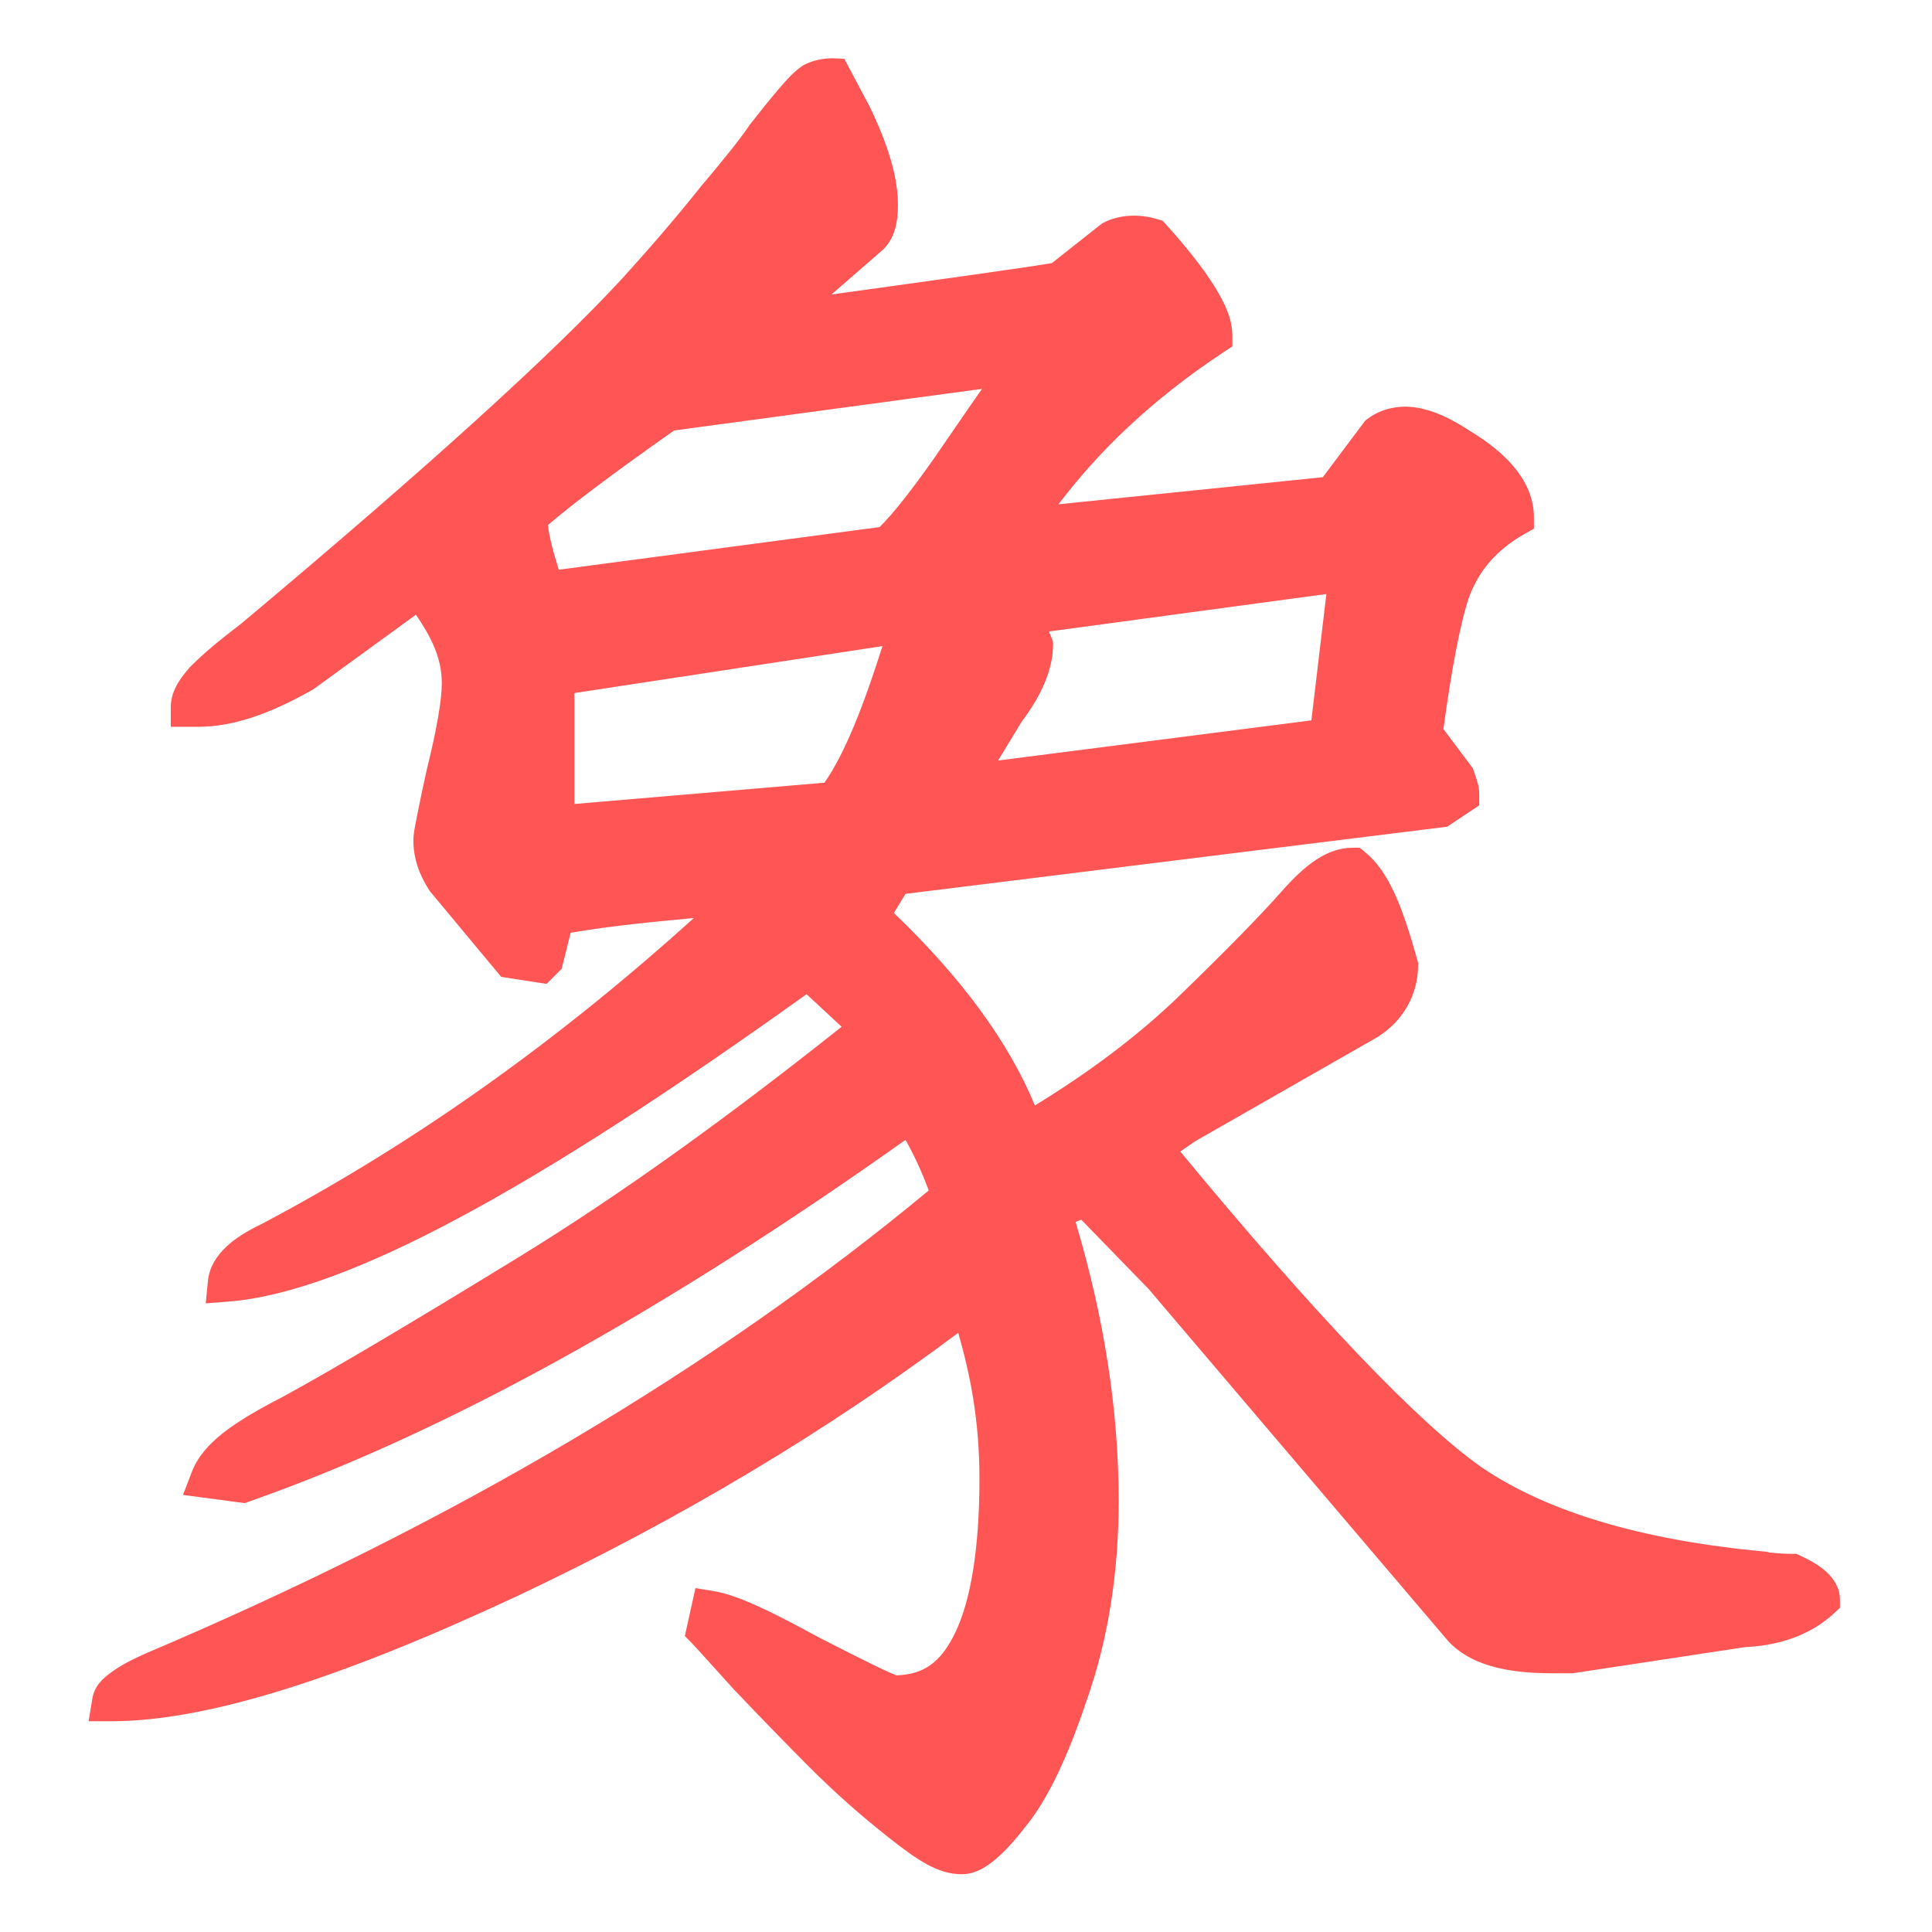
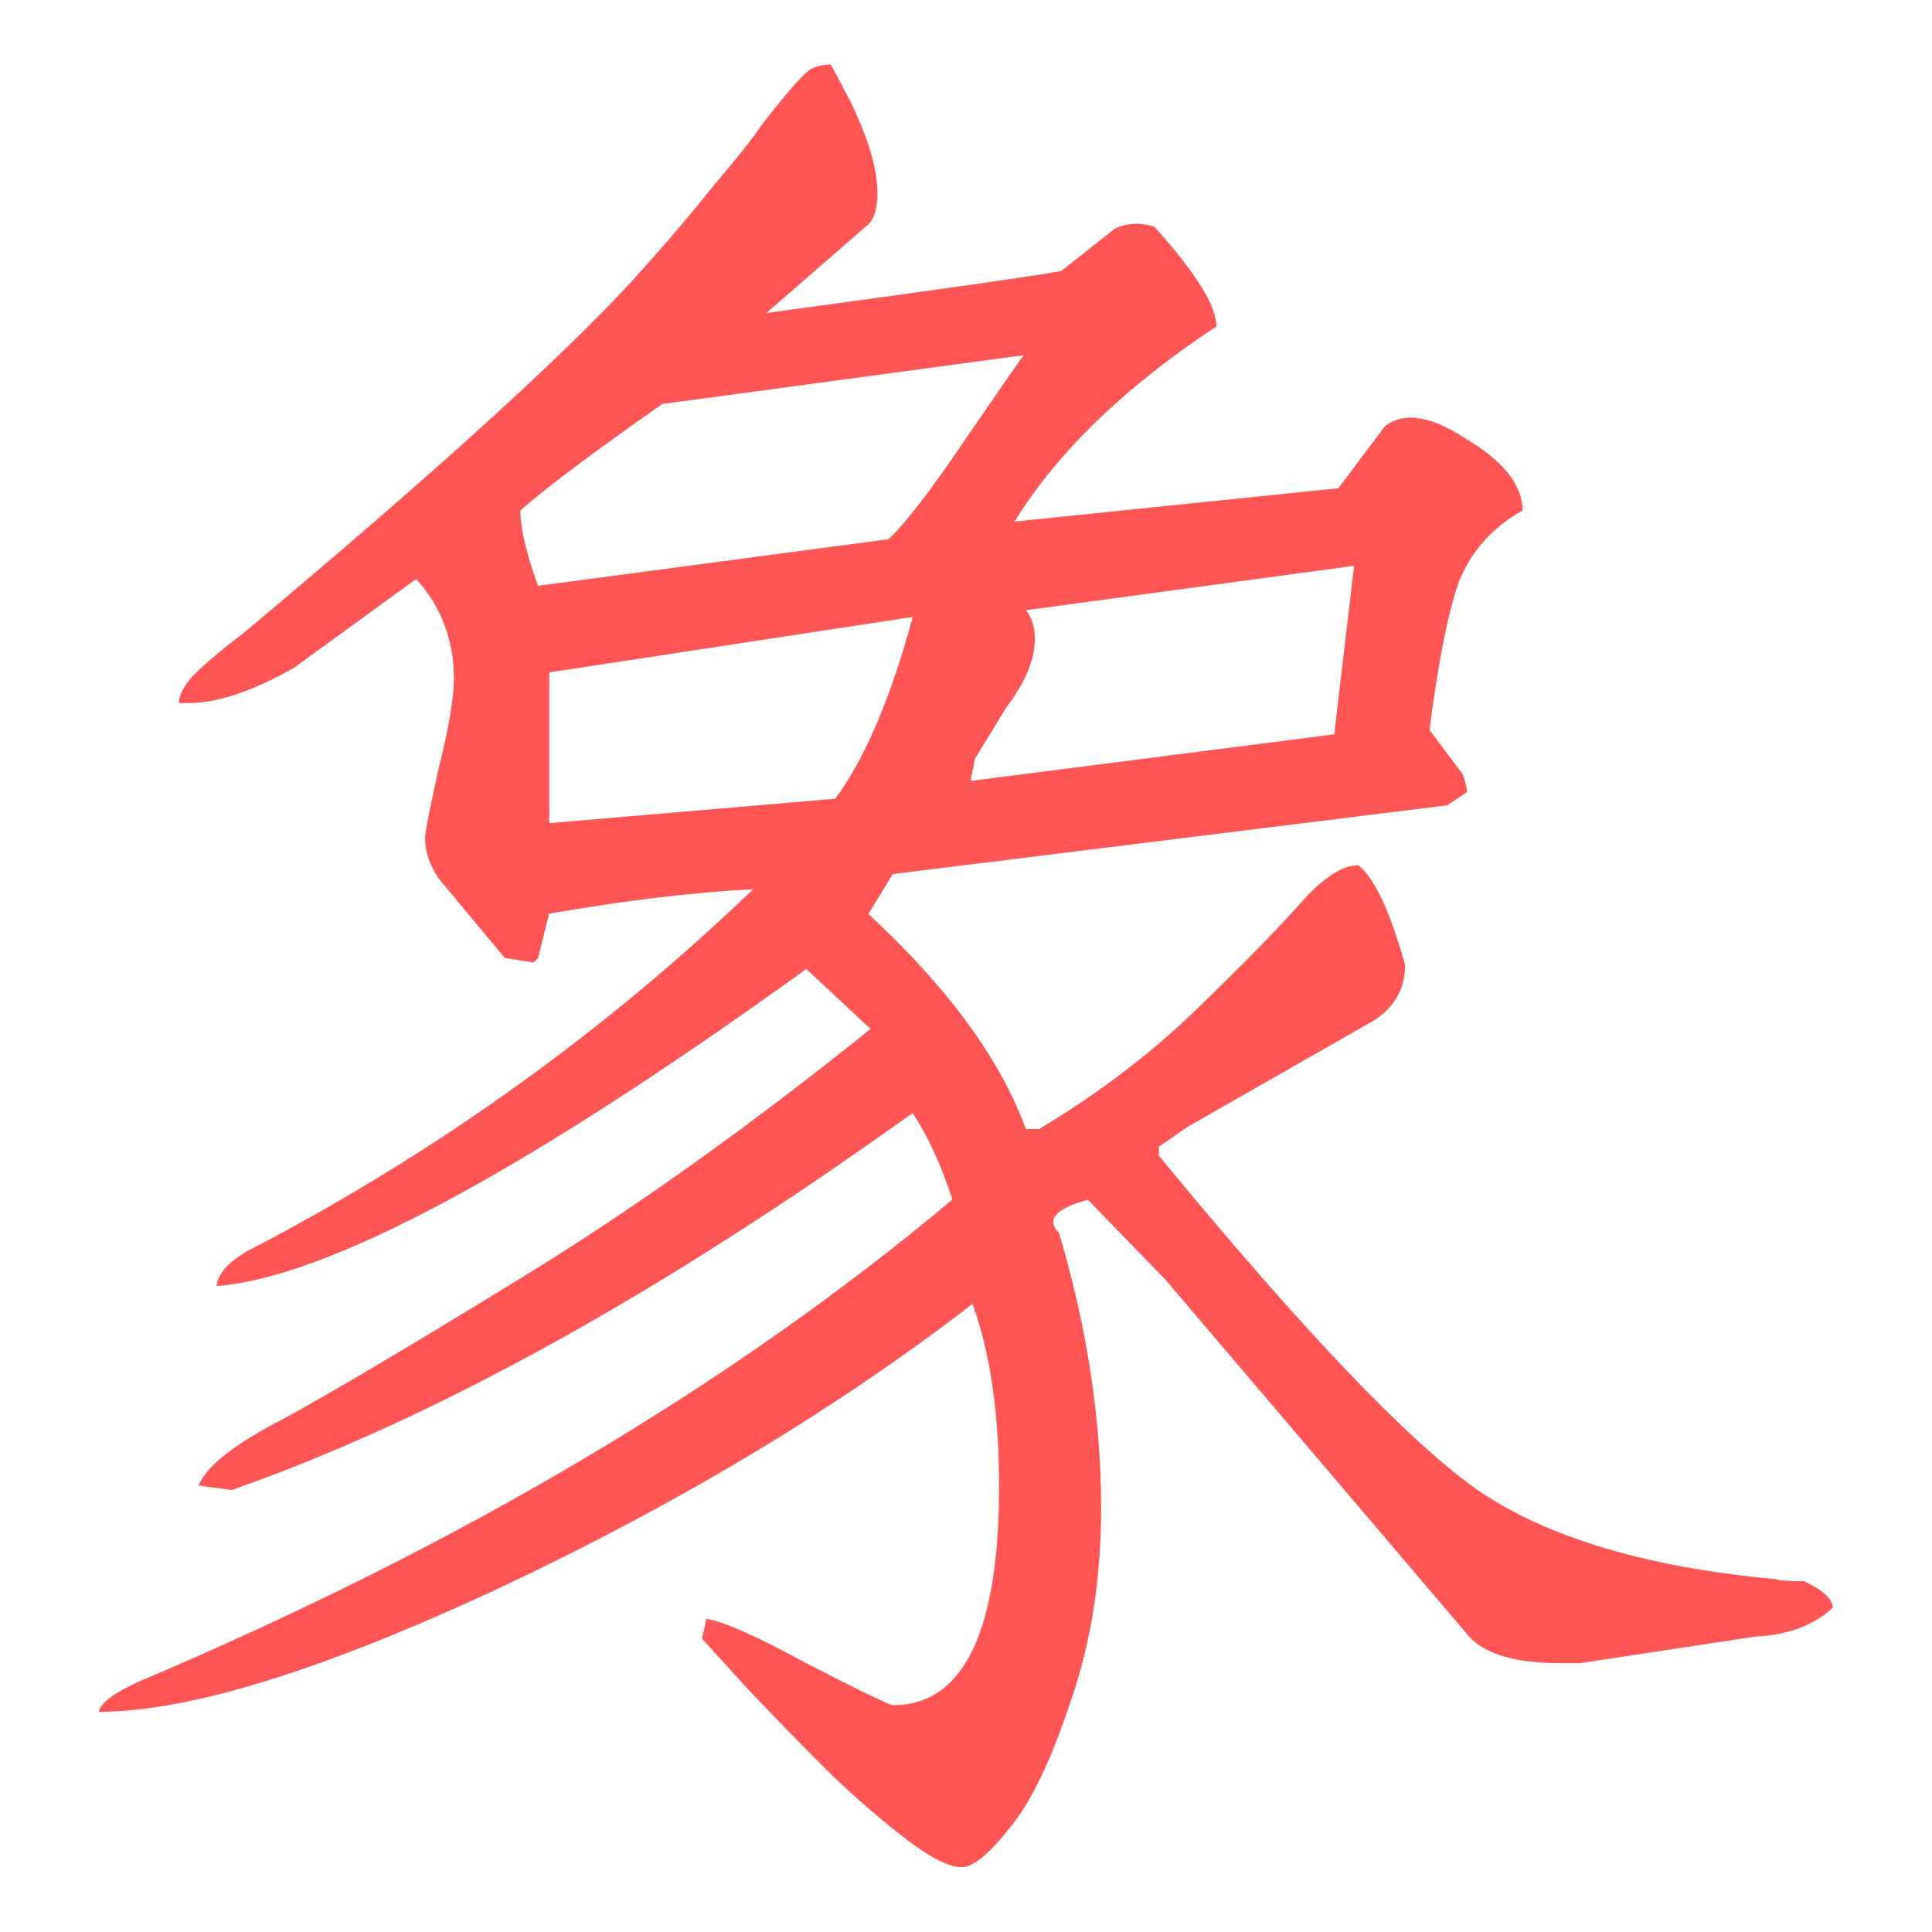
- <svg xmlns="http://www.w3.org/2000/svg" id="svg1579" version="1.1" viewBox="0 0 13.229 13.229" height="50" width="50">
+ <svg xmlns="http://www.w3.org/2000/svg" width="50" height="50" viewBox="0 0 13.229 13.229" version="1.1" id="svg1579">
  <defs id="defs1573">
    </defs>
-   <g transform="translate(0,-283.7708)" id="layer1">
-     <path transform="matrix(0.2645833,0,0,0.2645833,0,283.7708)" d="M 21.549 1.508 C 21.293 1.508 21.042 1.562 20.818 1.674 L 20.789 1.689 L 20.764 1.707 C 20.558 1.845 20.391 2.026 20.152 2.305 C 19.919 2.577 19.67 2.887 19.402 3.23 L 19.391 3.246 L 19.381 3.262 C 19.181 3.561 18.751 4.105 18.115 4.854 L 18.109 4.861 L 18.105 4.869 C 17.511 5.613 16.839 6.397 16.092 7.219 C 14.315 9.144 11.077 12.084 6.408 16 L 6.393 16.014 L 6.377 16.029 C 6.42 15.986 6.342 16.059 6.25 16.133 C 6.158 16.206 6.027 16.308 5.857 16.439 C 5.503 16.715 5.186 16.993 4.906 17.273 L 4.893 17.289 L 4.881 17.305 C 4.617 17.613 4.42 17.919 4.42 18.309 L 4.42 18.809 L 5.146 18.809 C 6.034 18.809 7.009 18.467 8.109 17.838 L 8.133 17.822 L 10.764 15.908 C 11.125 16.443 11.434 16.985 11.434 17.686 C 11.434 18.086 11.312 18.844 11.053 19.883 L 11.051 19.891 L 11.049 19.898 C 10.935 20.41 10.851 20.815 10.793 21.115 C 10.735 21.416 10.699 21.563 10.699 21.762 C 10.699 22.211 10.852 22.653 11.121 23.057 L 11.137 23.078 L 12.971 25.281 L 14.145 25.463 L 14.535 25.072 L 14.768 24.139 C 15.956 23.94 16.946 23.855 17.957 23.758 C 14.57 26.818 10.882 29.504 6.779 31.672 C 6.401 31.853 6.091 32.043 5.85 32.271 C 5.603 32.505 5.417 32.799 5.383 33.137 L 5.324 33.73 L 5.92 33.684 C 8.991 33.441 13.903 30.723 20.873 25.729 L 21.781 26.572 C 18.881 28.879 16.082 30.904 13.426 32.533 C 10.601 34.266 8.565 35.469 7.338 36.139 C 6.064 36.796 5.256 37.333 4.963 38.096 L 4.736 38.688 L 6.33 38.9 L 6.443 38.861 C 11.531 37.079 17.204 33.92 23.434 29.5 C 23.643 29.872 23.846 30.295 24.035 30.809 C 18.511 35.389 11.777 39.396 3.764 42.793 L 3.76 42.795 L 3.756 42.797 C 3.397 42.956 3.112 43.108 2.885 43.275 C 2.657 43.442 2.445 43.627 2.389 43.963 L 2.293 44.545 L 2.883 44.545 C 5.336 44.545 8.778 43.455 13.332 41.33 L 13.334 41.33 C 17.651 39.296 21.445 37.003 24.799 34.492 C 25.106 35.566 25.348 36.746 25.348 38.275 C 25.348 40.102 25.114 41.442 24.719 42.258 C 24.337 43.045 23.886 43.337 23.197 43.357 C 23.111 43.323 22.941 43.251 22.631 43.1 C 22.272 42.925 21.781 42.679 21.168 42.363 C 19.908 41.676 19.084 41.279 18.465 41.176 L 17.998 41.1 L 17.723 42.34 L 17.916 42.533 C 17.875 42.493 18.023 42.651 18.211 42.857 C 18.399 43.064 18.671 43.366 19.029 43.762 L 19.033 43.764 L 19.037 43.768 C 19.756 44.524 20.402 45.187 20.971 45.756 C 21.588 46.374 22.261 46.972 22.992 47.549 C 23.739 48.138 24.27 48.504 24.887 48.504 C 25.225 48.504 25.487 48.344 25.74 48.137 C 25.992 47.93 26.245 47.652 26.521 47.297 C 27.118 46.57 27.632 45.474 28.131 43.979 C 28.131 43.979 28.133 43.977 28.133 43.977 C 28.68 42.412 28.951 40.698 28.951 38.842 C 28.951 36.526 28.582 34.14 27.854 31.686 L 27.836 31.625 C 27.862 31.61 27.93 31.591 27.984 31.566 L 29.719 33.352 L 37.465 42.455 L 37.471 42.463 C 38.039 43.082 38.961 43.303 40.158 43.303 L 40.705 43.303 L 45.16 42.627 C 46.076 42.585 46.869 42.301 47.457 41.758 L 47.617 41.609 L 47.617 41.391 C 47.617 41.096 47.455 40.853 47.271 40.684 C 47.088 40.515 46.863 40.386 46.59 40.26 L 46.49 40.213 L 46.381 40.213 C 46.02 40.213 45.76 40.168 45.805 40.184 L 45.75 40.164 L 45.691 40.156 C 42.467 39.86 40.023 39.115 38.354 37.98 L 38.352 37.979 C 38.35 37.978 38.349 37.977 38.348 37.977 C 36.714 36.828 34.054 34.047 30.545 29.801 L 30.924 29.539 L 35.668 26.828 L 35.678 26.82 C 36.319 26.408 36.699 25.735 36.699 24.986 L 36.699 24.918 L 36.682 24.852 C 36.295 23.459 35.939 22.553 35.328 22.053 L 35.189 21.939 L 35.012 21.939 C 34.338 21.939 33.772 22.386 33.166 23.072 C 32.617 23.694 31.737 24.593 30.535 25.758 C 29.446 26.812 28.181 27.753 26.783 28.609 C 26.101 26.962 24.886 25.307 23.133 23.627 L 23.434 23.133 L 37.451 21.395 L 38.283 20.842 L 38.283 20.574 C 38.283 20.332 38.225 20.205 38.145 19.963 L 38.119 19.887 L 37.355 18.867 C 37.57 17.287 37.801 16.076 38.027 15.428 C 38.289 14.746 38.741 14.227 39.445 13.824 L 39.697 13.682 L 39.697 13.391 C 39.697 12.509 39.059 11.767 38.053 11.16 C 37.566 10.837 37.113 10.622 36.662 10.549 C 36.209 10.475 35.742 10.572 35.387 10.844 L 35.332 10.885 L 34.234 12.35 L 27.393 13.051 C 28.431 11.684 29.782 10.36 31.668 9.113 L 31.893 8.965 L 31.893 8.695 C 31.893 8.265 31.71 7.862 31.422 7.398 C 31.133 6.935 30.72 6.413 30.18 5.814 L 30.086 5.711 L 29.953 5.672 C 29.482 5.531 28.986 5.549 28.564 5.76 L 28.52 5.783 L 27.225 6.807 C 26.808 6.887 24.256 7.243 21.518 7.621 L 22.854 6.459 L 22.865 6.447 C 23.164 6.149 23.238 5.745 23.238 5.301 C 23.238 4.572 22.98 3.746 22.51 2.766 L 22.506 2.758 L 21.85 1.521 L 21.549 1.508 z M 25.414 10.064 C 25.155 10.437 25.05 10.583 24.531 11.34 L 24.529 11.342 L 24.529 11.344 C 23.706 12.56 23.108 13.307 22.762 13.641 L 14.461 14.744 C 14.314 14.273 14.203 13.853 14.182 13.586 C 14.802 13.056 15.86 12.257 17.445 11.141 L 25.414 10.064 z M 34.326 15.373 L 33.938 18.643 L 25.83 19.682 L 26.445 18.67 C 26.955 17.992 27.254 17.325 27.254 16.656 C 27.254 16.54 27.172 16.453 27.152 16.342 L 34.326 15.373 z M 22.838 16.721 C 22.374 18.187 21.881 19.481 21.336 20.256 L 14.865 20.807 L 14.865 17.936 L 22.838 16.721 z " style="color:#000000;font-style:normal;font-variant:normal;font-weight:normal;font-stretch:normal;font-size:15.325px;line-height:1.25;font-family:'cwTeX Q Fangsong';-inkscape-font-specification:'cwTeX Q Fangsong';font-variant-ligatures:normal;font-variant-position:normal;font-variant-caps:normal;font-variant-numeric:normal;font-variant-alternates:normal;font-variant-east-asian:normal;font-feature-settings:normal;font-variation-settings:normal;text-indent:0;text-align:start;text-decoration:none;text-decoration-line:none;text-decoration-style:solid;text-decoration-color:#000000;letter-spacing:0px;word-spacing:0px;text-transform:none;writing-mode:lr-tb;direction:ltr;text-orientation:mixed;dominant-baseline:auto;baseline-shift:baseline;text-anchor:start;white-space:normal;shape-padding:0;shape-margin:0;inline-size:0;clip-rule:nonzero;display:inline;overflow:visible;visibility:visible;isolation:auto;mix-blend-mode:normal;color-interpolation:sRGB;color-interpolation-filters:linearRGB;solid-color:#000000;solid-opacity:1;vector-effect:none;fill:#ff5555;fill-opacity:1;fill-rule:nonzero;stroke:none;stroke-width:1;stroke-linecap:butt;stroke-linejoin:miter;stroke-miterlimit:4;stroke-dasharray:none;stroke-dashoffset:0;stroke-opacity:1;color-rendering:auto;image-rendering:auto;shape-rendering:auto;text-rendering:auto;enable-background:accumulate;stop-color:#000000" id="path2719" />
+   <g id="layer1" transform="translate(0,-283.7708)">
+     <g aria-label="象" style="font-style:normal;font-variant:normal;font-weight:normal;font-stretch:normal;font-size:15.547px;line-height:1.25;font-family:KaiTi;-inkscape-font-specification:KaiTi;letter-spacing:0px;word-spacing:0px;fill:#ff5555;fill-opacity:1;stroke:none;stroke-width:0.583" id="text5186">
+       <path d="m 9.302,289.695 q 0.167,0.137 0.319,0.683 0,0.243 -0.213,0.38 L 8.133,291.486 7.935,291.623 v 0.061 q 1.473,1.791 2.186,2.292 0.714,0.486 2.034,0.607 0.046,0.015 0.197,0.015 0.197,0.091 0.197,0.182 -0.197,0.182 -0.531,0.197 l -1.199,0.182 h -0.137 q -0.455,0 -0.622,-0.182 l -2.08,-2.444 -0.531,-0.547 q -0.334,0.091 -0.197,0.228 0.288,0.972 0.288,1.883 0,0.729 -0.213,1.336 -0.197,0.592 -0.41,0.85 -0.213,0.273 -0.334,0.273 -0.137,0 -0.425,-0.228 -0.288,-0.228 -0.531,-0.471 -0.228,-0.228 -0.516,-0.531 -0.288,-0.319 -0.304,-0.334 l 0.03,-0.137 q 0.182,0.03 0.683,0.304 0.501,0.258 0.592,0.288 0.729,0 0.729,-1.503 0,-0.744 -0.182,-1.245 -1.397,1.078 -3.234,1.943 -1.822,0.85 -2.748,0.85 0.015,-0.091 0.288,-0.213 3.295,-1.397 5.557,-3.295 -0.121,-0.364 -0.273,-0.592 -2.581,1.852 -4.661,2.581 l -0.228,-0.03 q 0.076,-0.197 0.577,-0.455 0.501,-0.273 1.64,-0.972 1.139,-0.698 2.384,-1.7 l -0.44,-0.41 q -2.885,2.08 -4.038,2.171 0.015,-0.152 0.304,-0.288 1.867,-0.987 3.37,-2.429 -0.607,0.03 -1.397,0.167 l -0.076,0.304 -0.03,0.03 -0.197,-0.03 -0.455,-0.547 q -0.091,-0.137 -0.091,-0.273 0,-0.061 0.091,-0.471 0.106,-0.425 0.106,-0.622 0,-0.395 -0.258,-0.683 l -0.835,0.607 q -0.425,0.243 -0.729,0.243 h -0.061 q 0,-0.076 0.091,-0.182 0.106,-0.106 0.243,-0.213 0.137,-0.106 0.152,-0.121 1.883,-1.579 2.611,-2.368 0.304,-0.334 0.547,-0.638 0.258,-0.304 0.349,-0.44 0.106,-0.137 0.197,-0.243 0.091,-0.106 0.137,-0.137 0.061,-0.03 0.137,-0.03 l 0.137,0.258 q 0.182,0.38 0.182,0.622 0,0.152 -0.061,0.213 L 5.248,285.914 q 1.791,-0.243 2.019,-0.288 l 0.364,-0.288 q 0.121,-0.061 0.273,-0.015 0.425,0.471 0.425,0.683 -0.941,0.622 -1.382,1.336 l 2.217,-0.228 0.319,-0.425 q 0.197,-0.152 0.562,0.091 0.38,0.228 0.38,0.486 -0.319,0.182 -0.44,0.501 -0.106,0.304 -0.197,1.002 l 0.228,0.304 q 0.03,0.091 0.03,0.121 l -0.137,0.091 -3.796,0.471 -0.167,0.273 q 0.82,0.759 1.078,1.473 h 0.091 q 0.607,-0.364 1.078,-0.82 0.486,-0.471 0.714,-0.729 0.228,-0.258 0.395,-0.258 z m -0.03,-2.05 -2.247,0.304 q 0.061,0.076 0.061,0.197 0,0.213 -0.197,0.471 l -0.213,0.349 -0.03,0.152 2.49,-0.319 z m -2.262,-1.442 -2.475,0.334 q -0.714,0.501 -0.972,0.729 0,0.182 0.121,0.516 l 2.399,-0.319 q 0.167,-0.152 0.516,-0.668 0.364,-0.531 0.41,-0.592 z m -0.759,1.792 -2.49,0.38 v 1.032 l 1.958,-0.167 q 0.304,-0.41 0.531,-1.245 z" style="font-style:normal;font-variant:normal;font-weight:normal;font-stretch:normal;font-family:'cwTeX Q Fangsong';-inkscape-font-specification:'cwTeX Q Fangsong';stroke-width:0.583;fill:#ff5555" id="path5188" />
+     </g>
  </g>
</svg>
